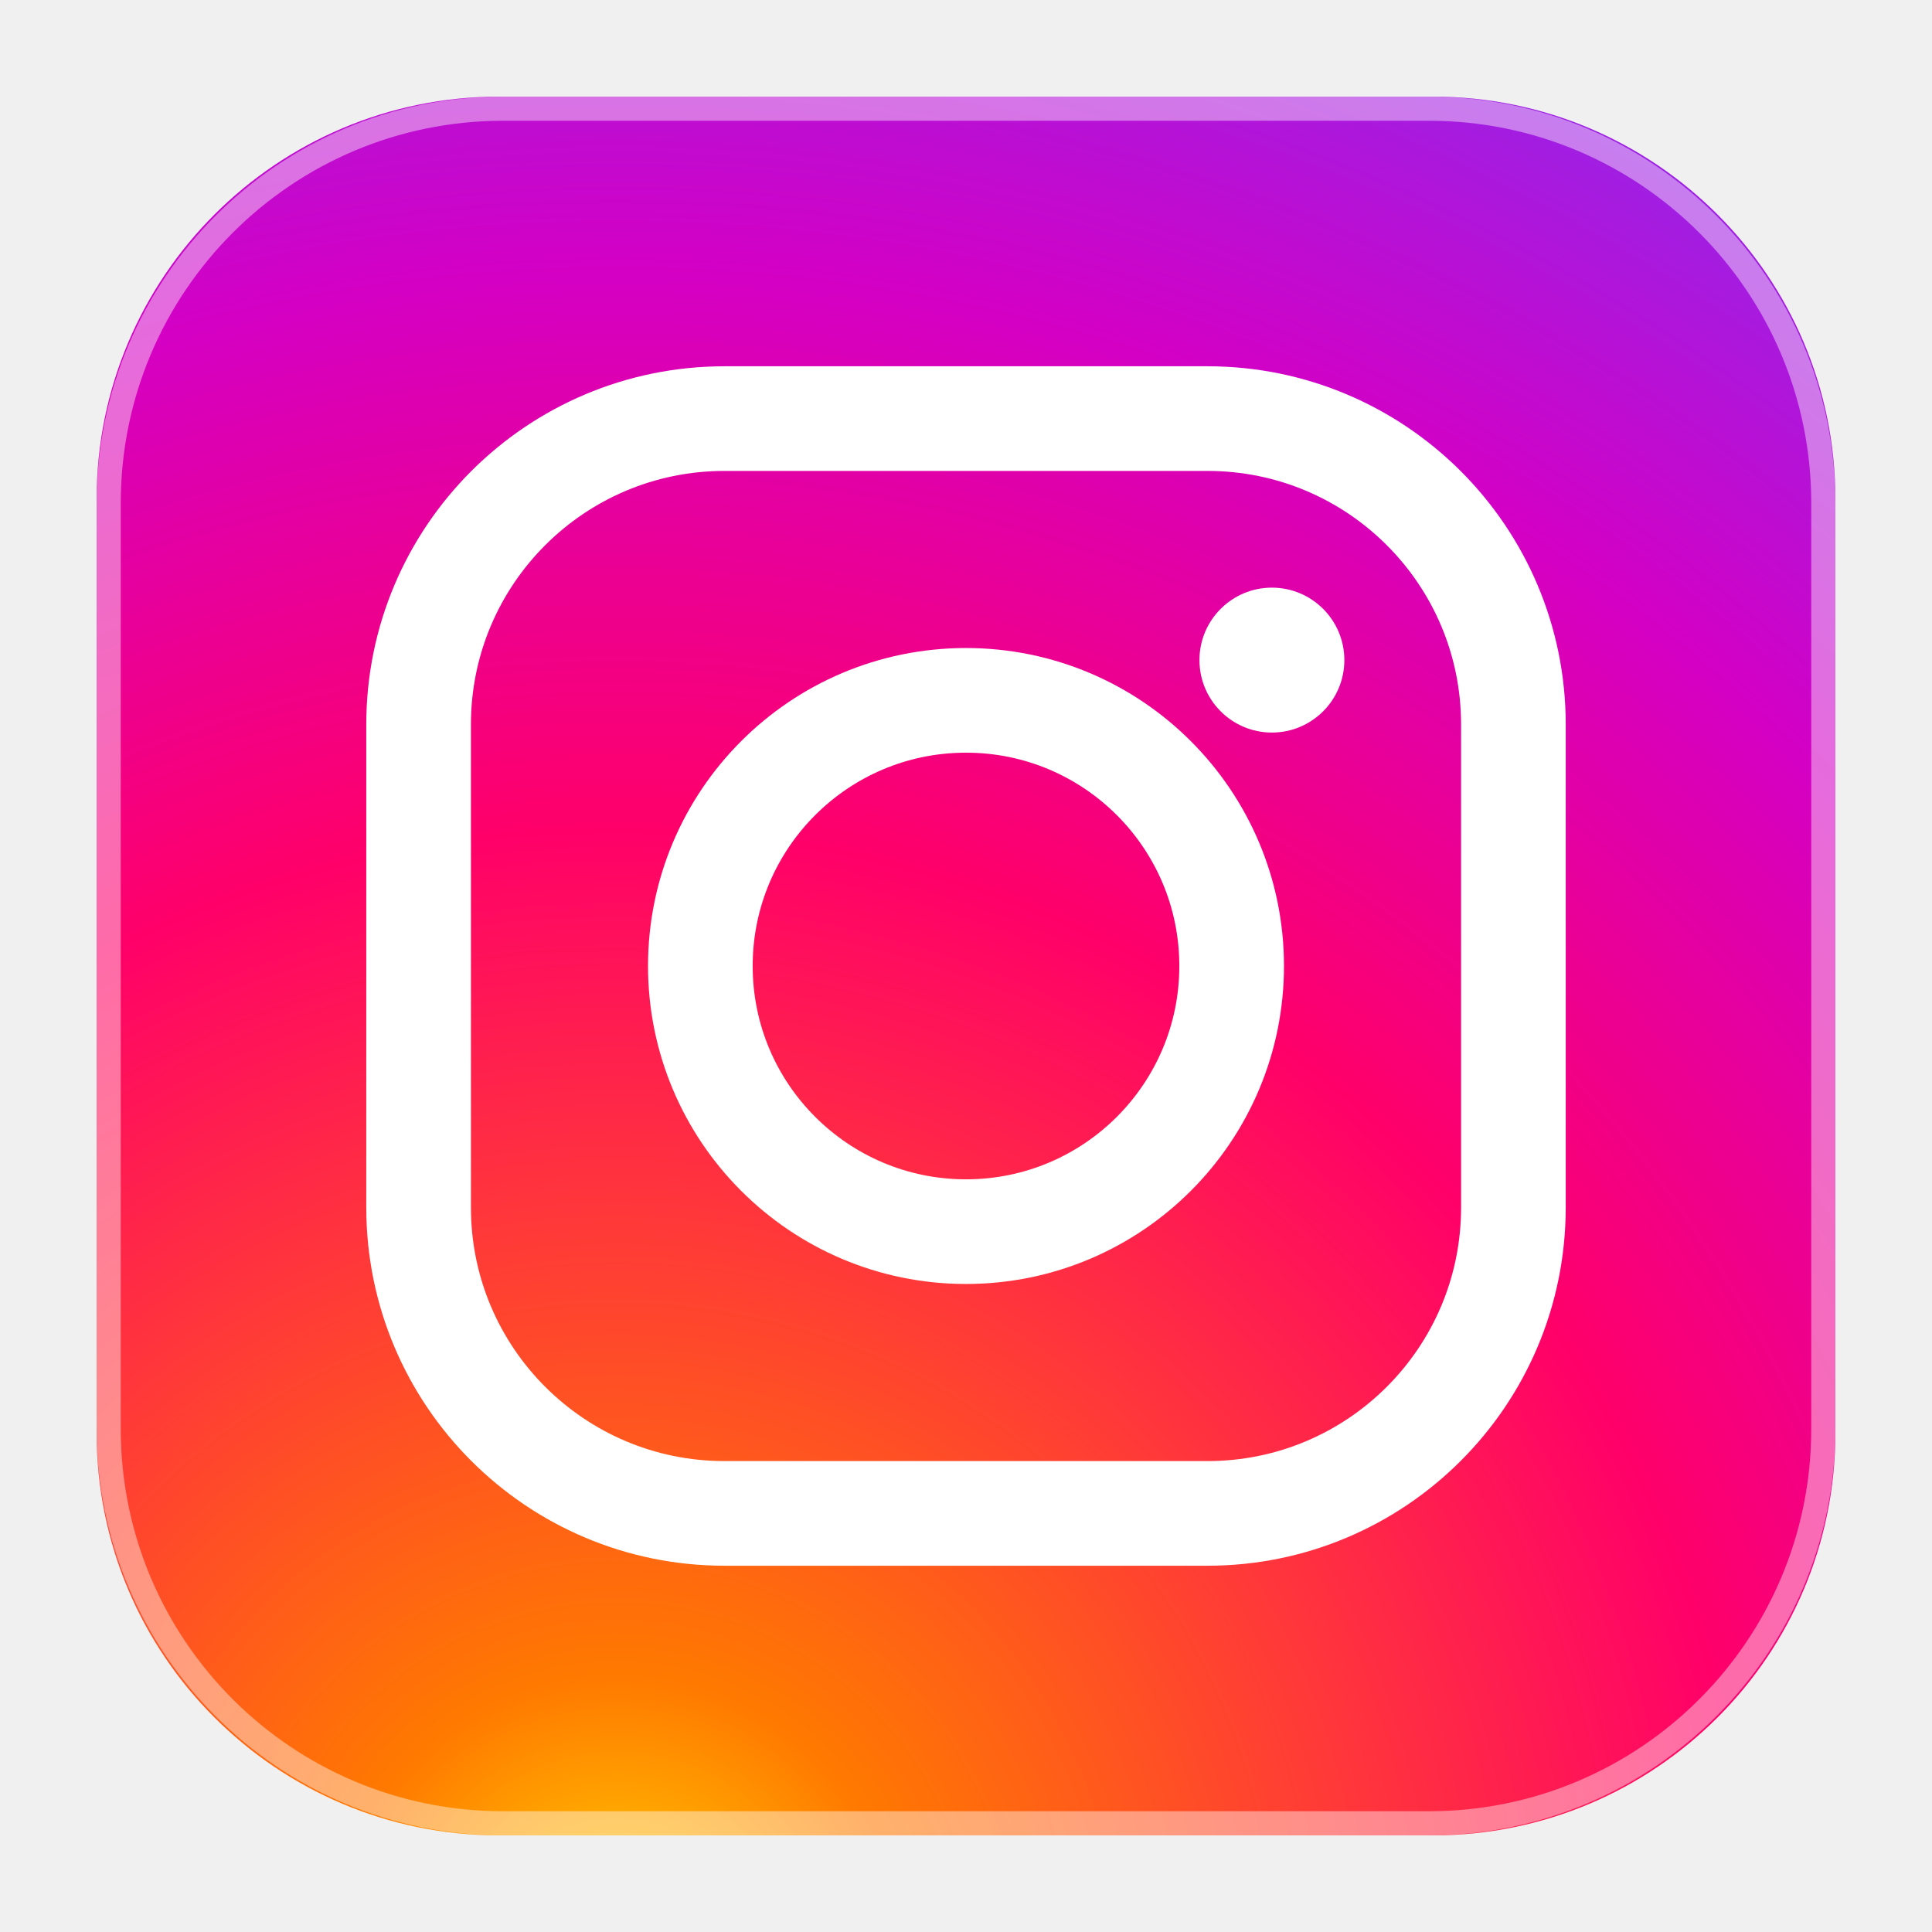
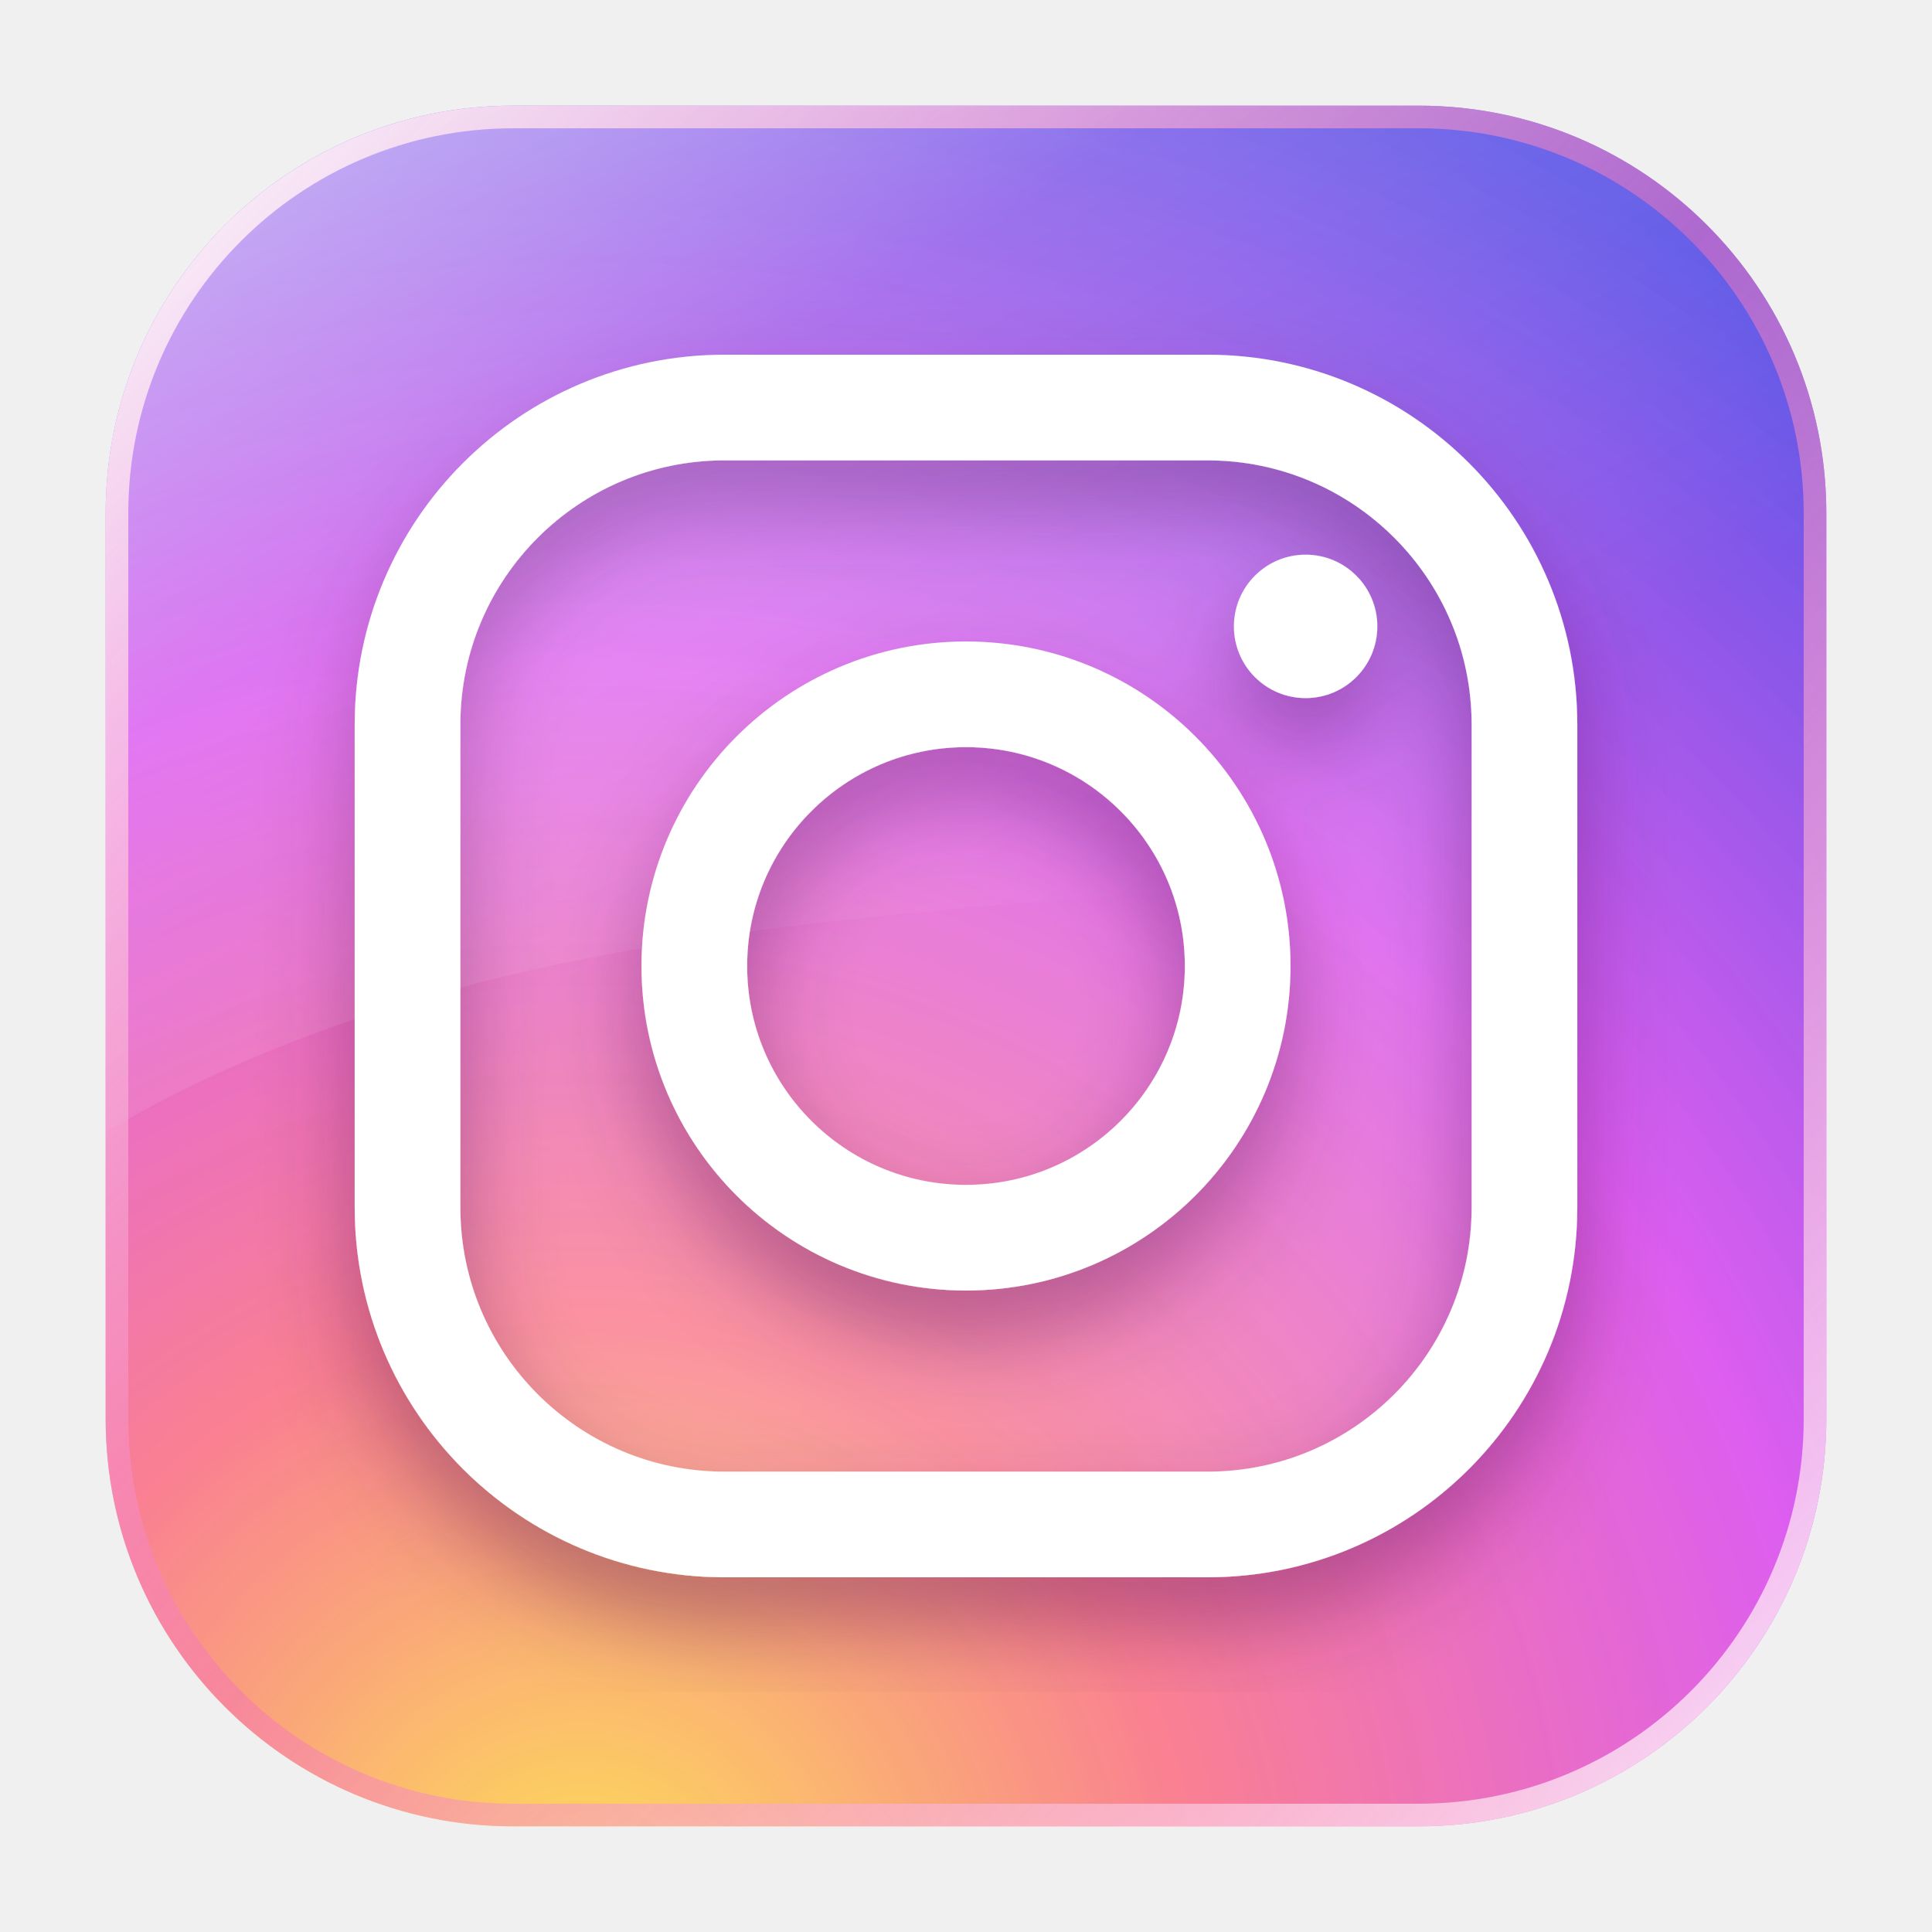
- <svg xmlns="http://www.w3.org/2000/svg" viewBox="0 0 120 120" width="120" height="120">
+ <svg xmlns="http://www.w3.org/2000/svg" viewBox="0 0 256 256" width="256" height="256">
  <defs>
-     <radialGradient id="igMesh" cx="30%" cy="107%" r="135%">
-       <stop offset="0%" stop-color="#ffd600" />
-       <stop offset="12%" stop-color="#ff7a00" />
-       <stop offset="48%" stop-color="#ff0069" />
-       <stop offset="72%" stop-color="#d300c5" />
-       <stop offset="100%" stop-color="#7638fa" />
+     <radialGradient id="igGlass" cx="28%" cy="105%" r="125%">
+       <stop offset="0%" stop-color="#fde047" stop-opacity="0.92" />
+       <stop offset="28%" stop-color="#fb7185" stop-opacity="0.88" />
+       <stop offset="58%" stop-color="#d946ef" stop-opacity="0.86" />
+       <stop offset="92%" stop-color="#4f46e5" stop-opacity="0.92" />
    </radialGradient>
+     <linearGradient id="igSheen" x1="0%" y1="0%" x2="70%" y2="70%">
+       <stop offset="0%" stop-color="#ffffff" stop-opacity="0.62" />
+       <stop offset="45%" stop-color="#ffffff" stop-opacity="0.16" />
+       <stop offset="100%" stop-color="#ffffff" stop-opacity="0" />
+     </linearGradient>
+     <linearGradient id="igRim" x1="0%" y1="0%" x2="100%" y2="100%">
+       <stop offset="0%" stop-color="#ffffff" stop-opacity="0.95" />
+       <stop offset="50%" stop-color="#f472b6" stop-opacity="0.5" />
+       <stop offset="100%" stop-color="#ffffff" stop-opacity="0.8" />
+     </linearGradient>
+     <clipPath id="igClip">
+       <rect x="14" y="14" width="228" height="228" rx="54" />
+     </clipPath>
+     <filter id="igShadow" x="-15%" y="-15%" width="130%" height="130%">
+       <feDropShadow dx="0" dy="6" stdDeviation="6" flood-color="#4a044e" flood-opacity="0.38" />
+     </filter>
  </defs>
-   <rect x="6" y="6" width="108" height="108" rx="25" fill="url(#igMesh)" />
-   <rect x="26" y="26" width="68" height="68" rx="19" fill="none" stroke="#ffffff" stroke-width="6.5" />
-   <circle cx="60" cy="60" r="16.5" fill="none" stroke="#ffffff" stroke-width="6.5" />
-   <circle cx="79" cy="41" r="4.5" fill="#ffffff" />
-   <rect x="6.75" y="6.75" width="106.5" height="106.5" rx="24.5" fill="none" stroke="rgba(255,255,255,0.42)" stroke-width="1.5" />
+   <g clip-path="url(#igClip)">
+     <rect x="14" y="14" width="228" height="228" fill="url(#igGlass)" />
+     <rect x="52" y="52" width="152" height="152" rx="44" fill="#ffffff" fill-opacity="0.14" />
+     <g filter="url(#igShadow)">
+       <rect x="54" y="54" width="148" height="148" rx="42" fill="none" stroke="#ffffff" stroke-width="14" />
+       <circle cx="128" cy="128" r="36" fill="none" stroke="#ffffff" stroke-width="14" />
+       <circle cx="173" cy="83" r="9.5" fill="#ffffff" />
+     </g>
+     <path d="M14 14 H242 V102 C180 128 85 108 14 150 Z" fill="url(#igSheen)" />
+   </g>
+   <rect x="15.5" y="15.5" width="225" height="225" rx="52.5" fill="none" stroke="url(#igRim)" stroke-width="3" />
</svg>
